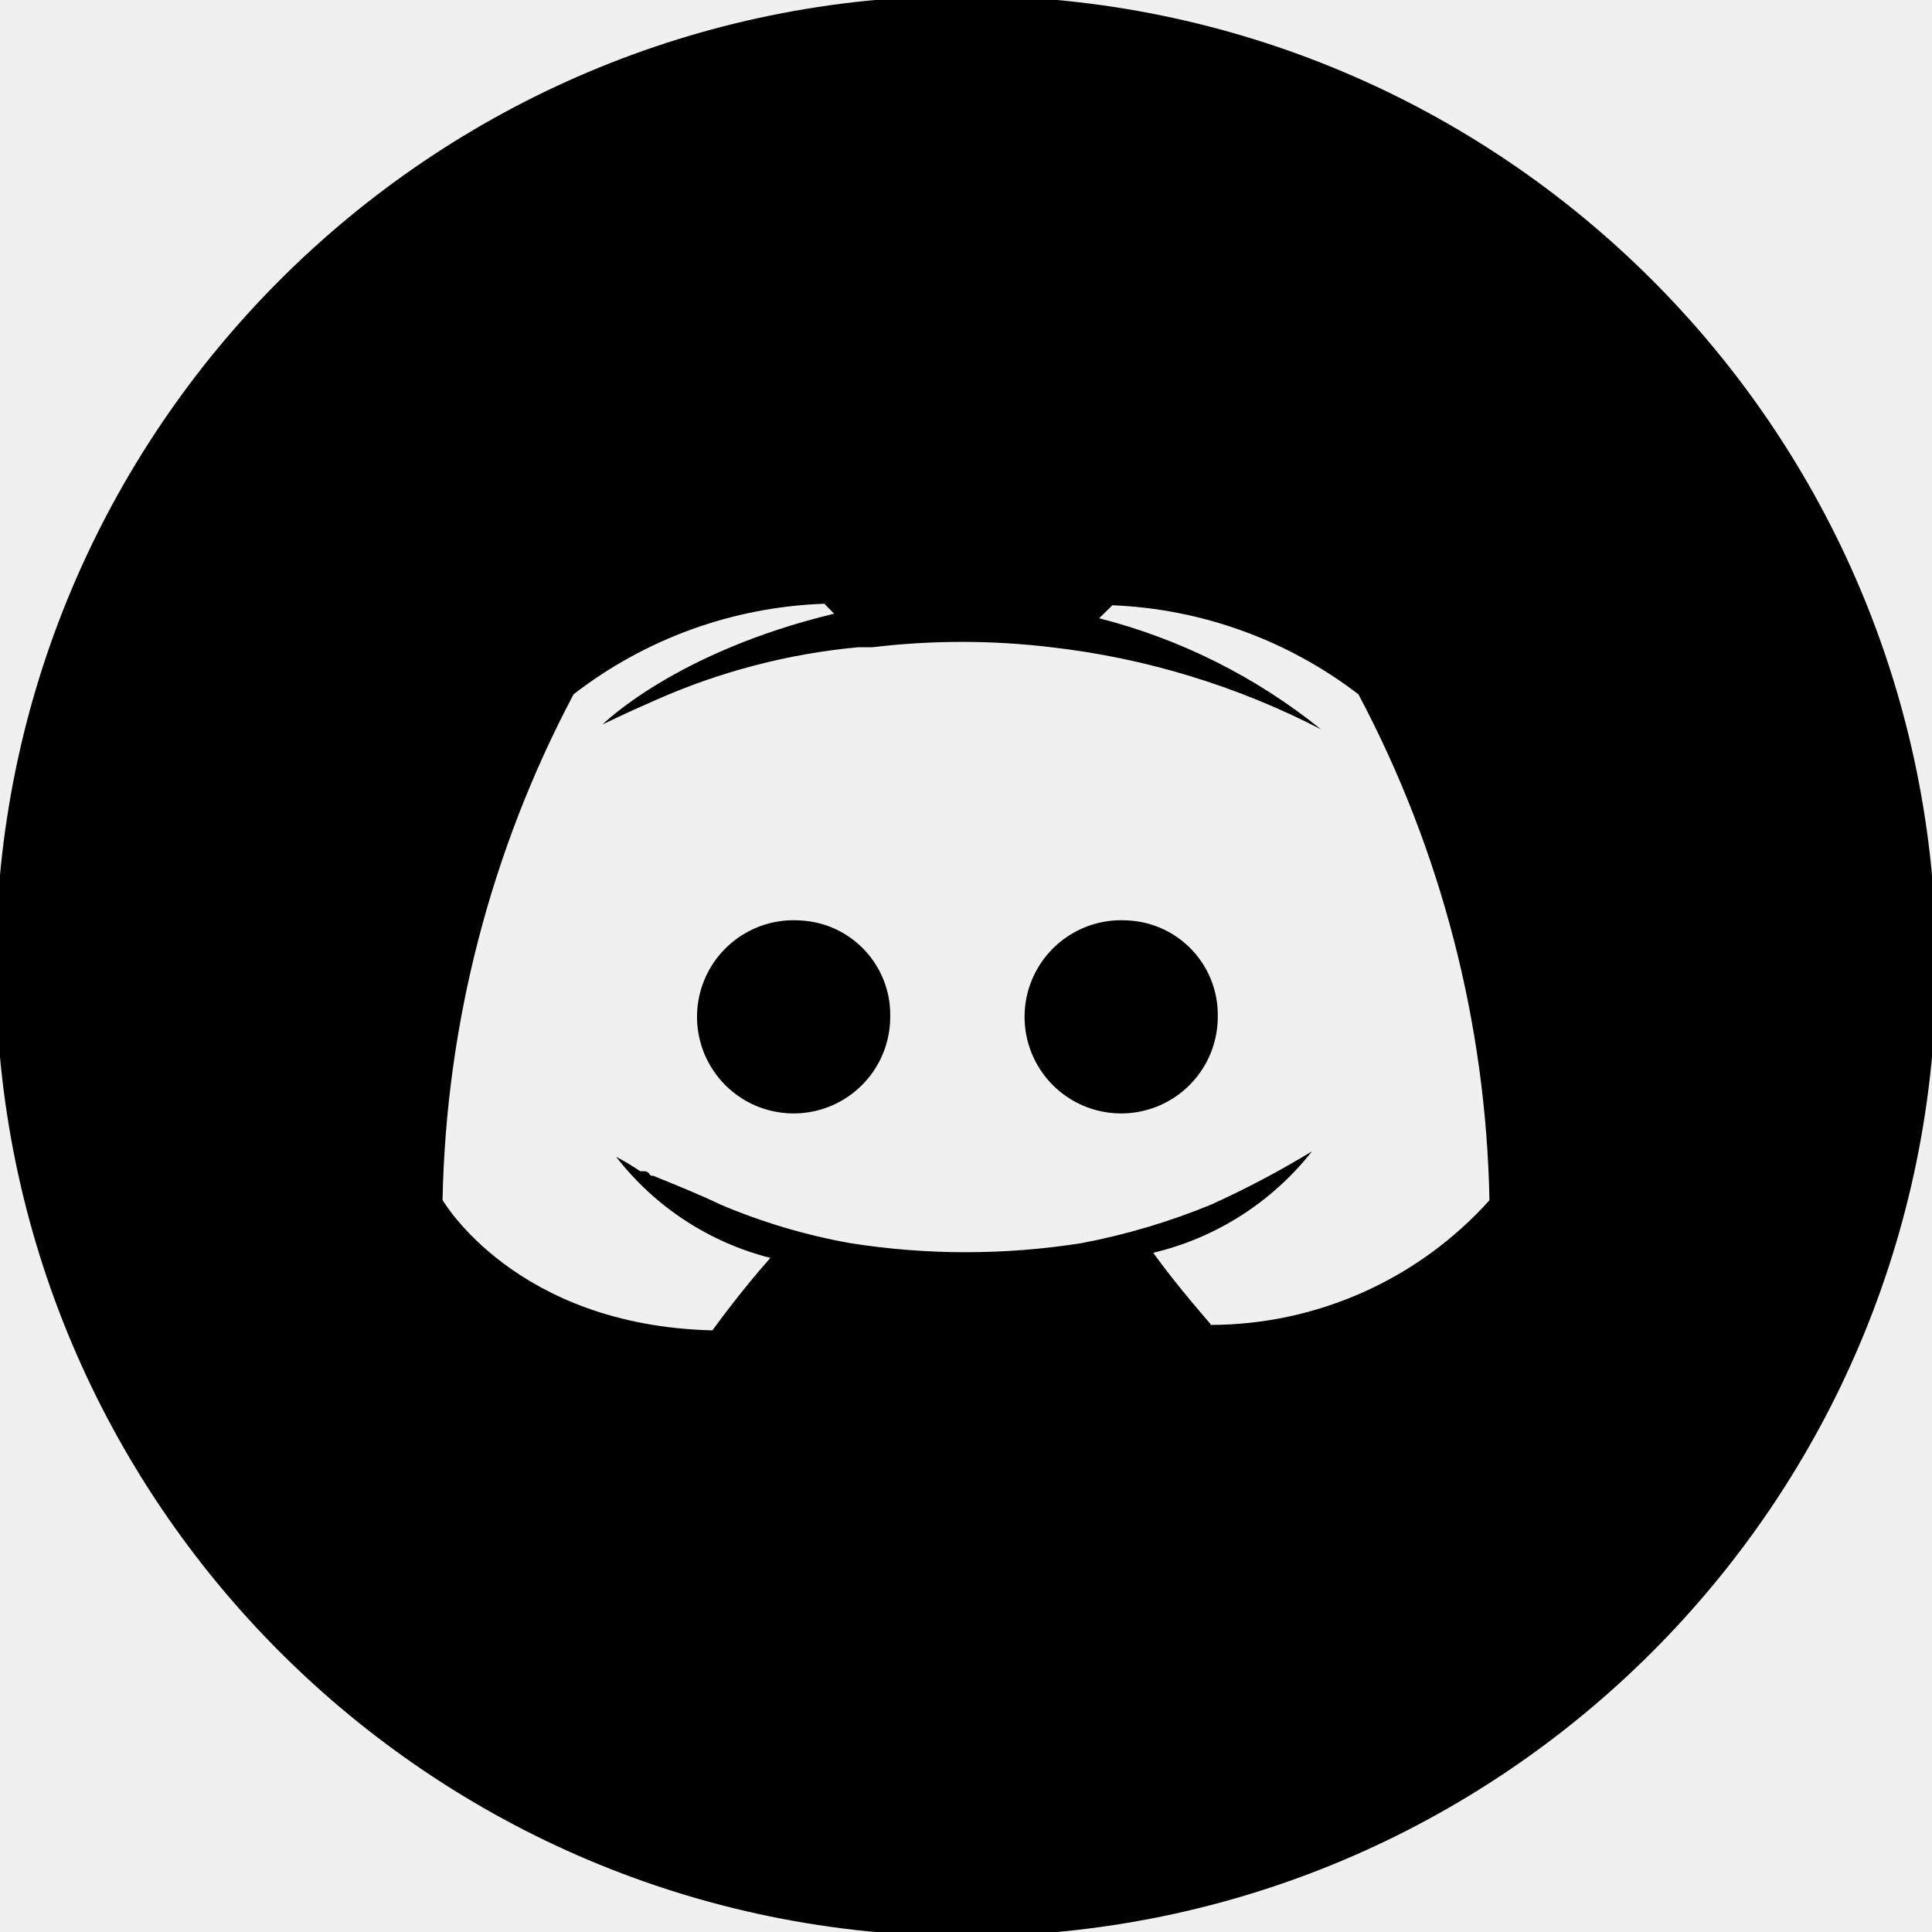
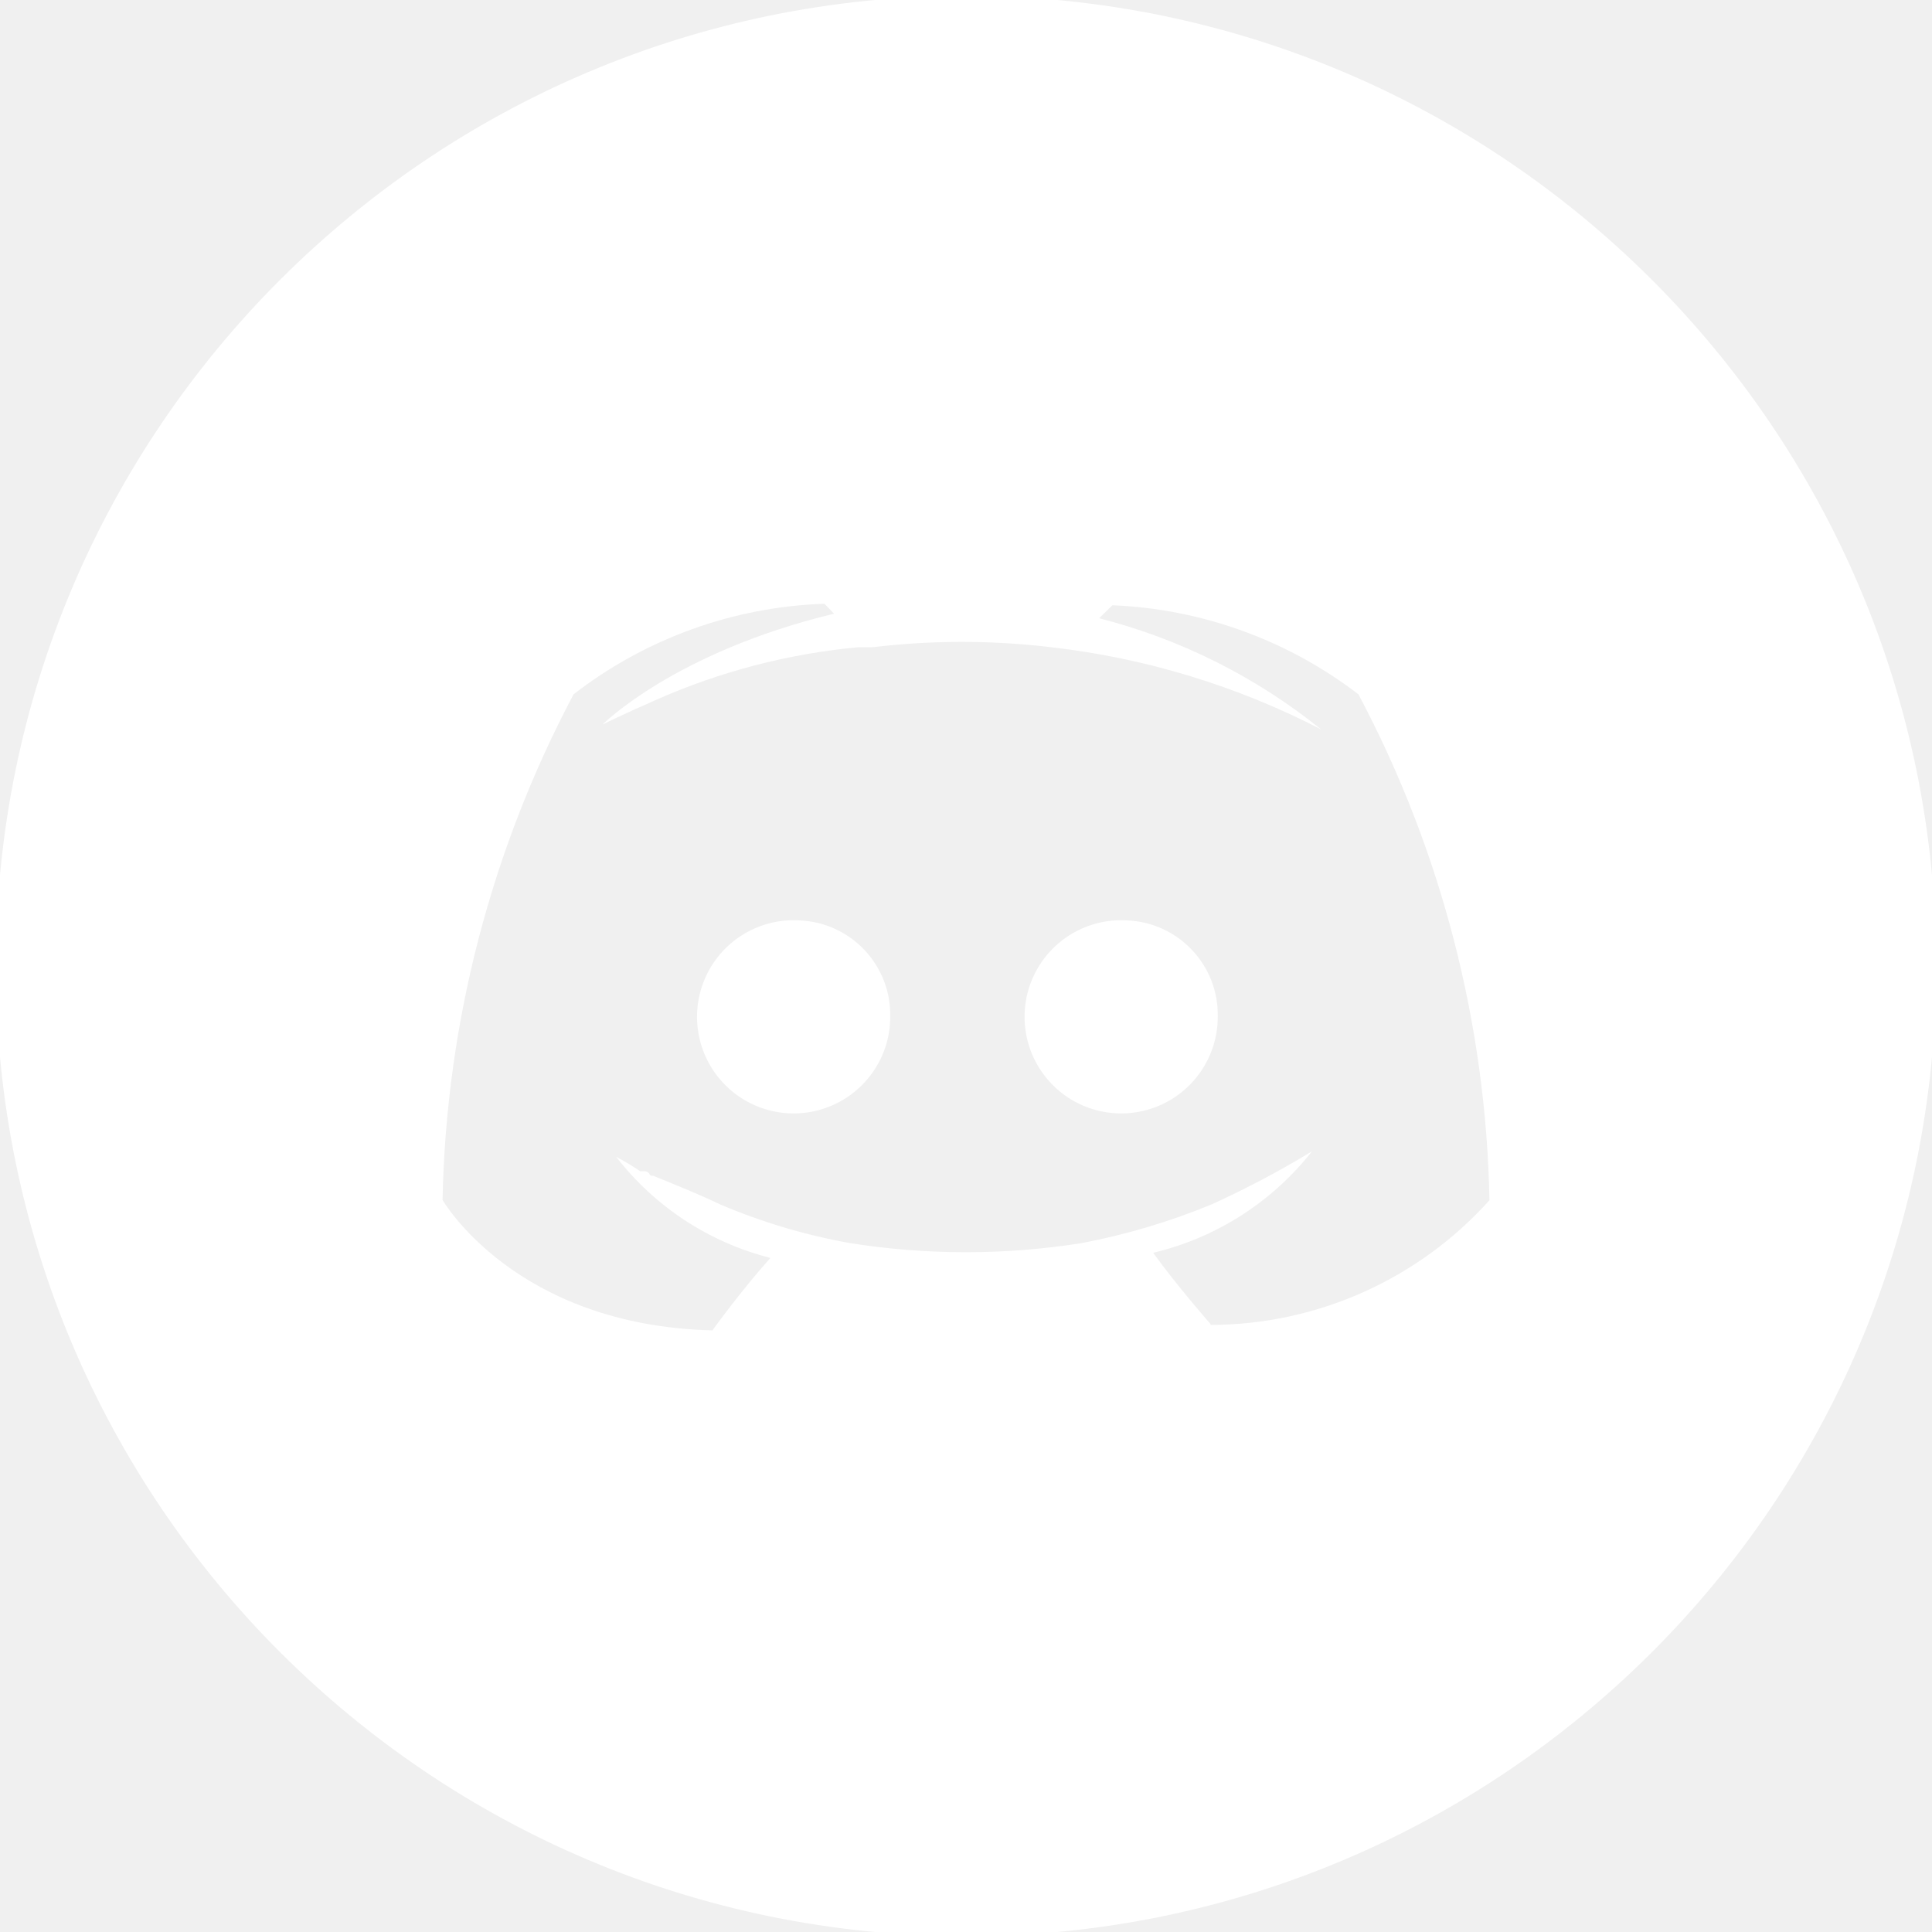
- <svg xmlns="http://www.w3.org/2000/svg" id="Layer_1" data-name="Layer 1" viewBox="0 0 64 64" fill="currentColor">
+ <svg xmlns="http://www.w3.org/2000/svg" id="Layer_1" data-name="Layer 1" viewBox="0 0 64 64" class="svg-logo" fill="white">
  <path d="M37.34,30.49h0a3.2,3.2,0,1,0,3,3.18A3.13,3.13,0,0,0,37.34,30.49Z" />
  <path d="M26.49,30.49h0a3.2,3.2,0,1,0,3,3.18A3.13,3.13,0,0,0,26.48,30.49Z" />
  <path d="M32-.14A32.14,32.14,0,1,0,64.14,32,32.14,32.14,0,0,0,32-.14Zm8.1,44S39,42.61,38.2,41.5a9.47,9.47,0,0,0,5.26-3.36,31.09,31.09,0,0,1-3.33,1.76,22.13,22.13,0,0,1-4.3,1.28,24.55,24.55,0,0,1-7.67,0,20,20,0,0,1-4.3-1.28c-.64-.31-1.43-.63-2.22-.95-.07,0-.1,0-.14-.08h0a.18.18,0,0,0-.15-.07h-.14a8.31,8.31,0,0,0-.8-.48,9.39,9.39,0,0,0,5.11,3.35c-1,1.12-1.92,2.4-1.92,2.4-6.55-.16-8.94-4.32-8.94-4.32A37.38,37.38,0,0,1,19,23a14.37,14.37,0,0,1,8.31-3l.32.33c-5.28,1.27-7.67,3.67-7.67,3.67s.64-.32,1.76-.81a21.47,21.47,0,0,1,6.71-1.75h.48a24.82,24.82,0,0,1,5.91,0,25.86,25.86,0,0,1,8.94,2.72,19.33,19.33,0,0,0-7.35-3.68l.44-.43A14.35,14.35,0,0,1,45,23a37.24,37.24,0,0,1,4.34,16.76A12.45,12.45,0,0,1,40.1,43.89Z" />
</svg>
